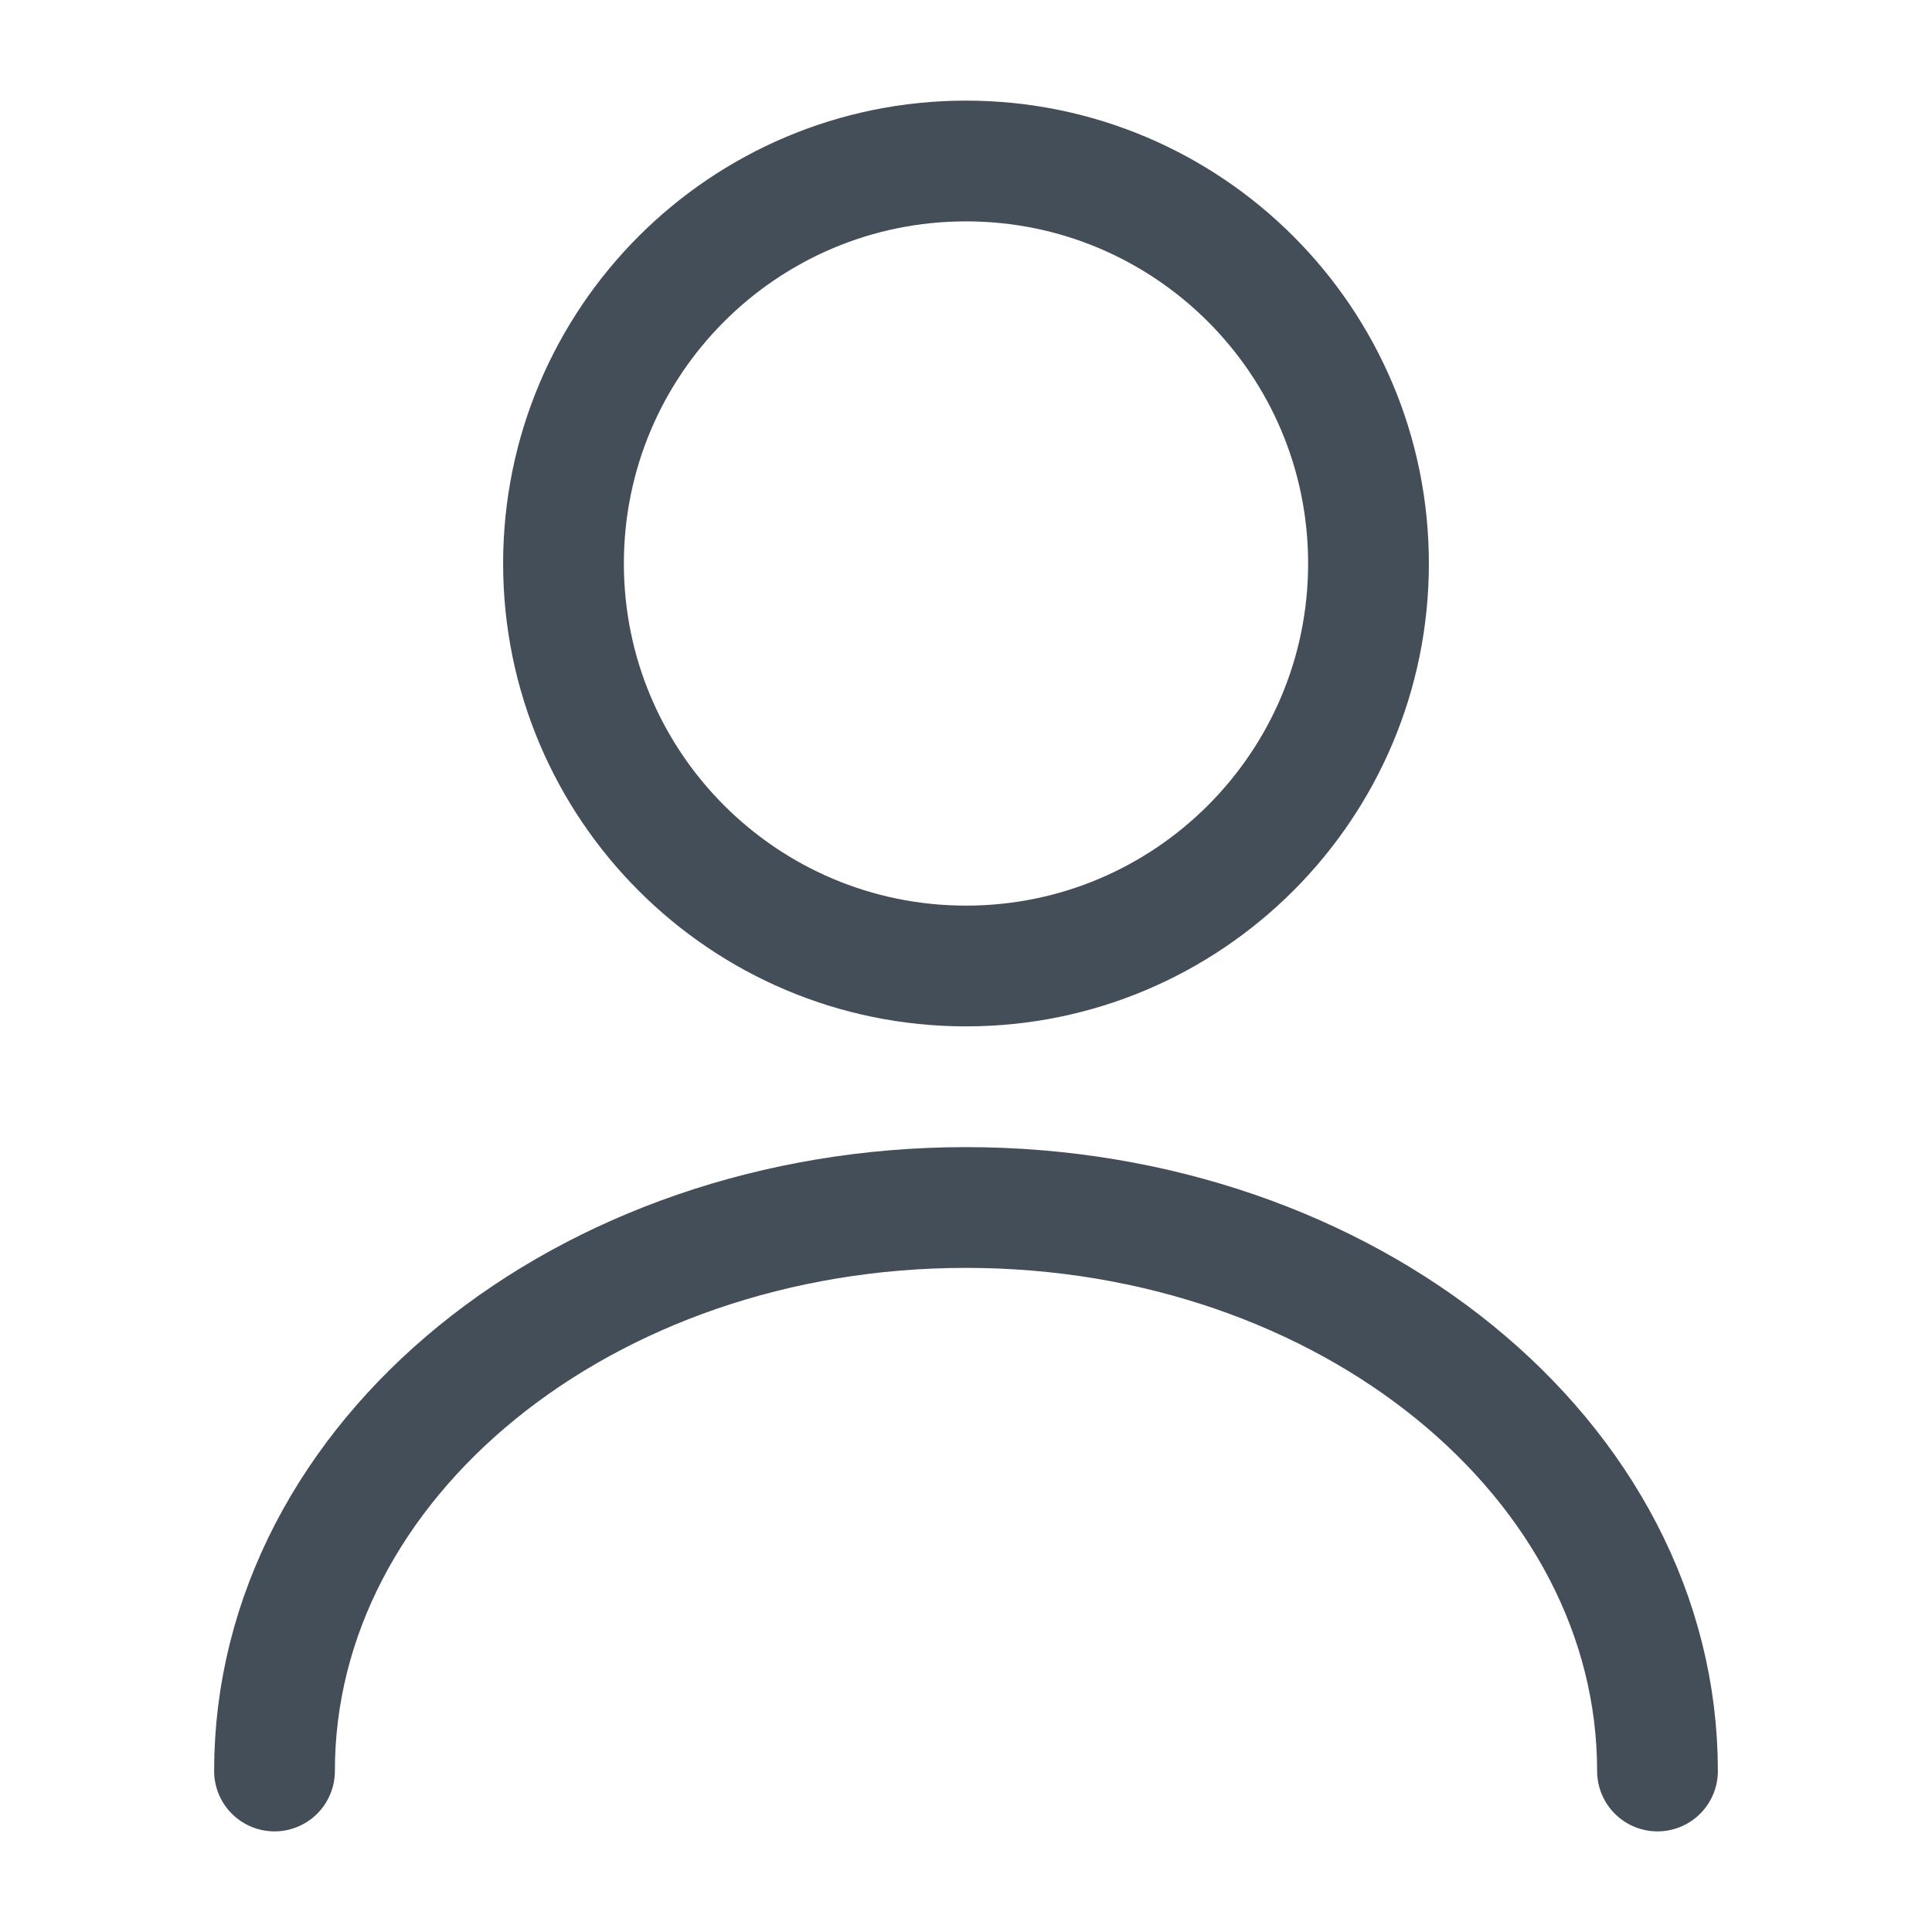
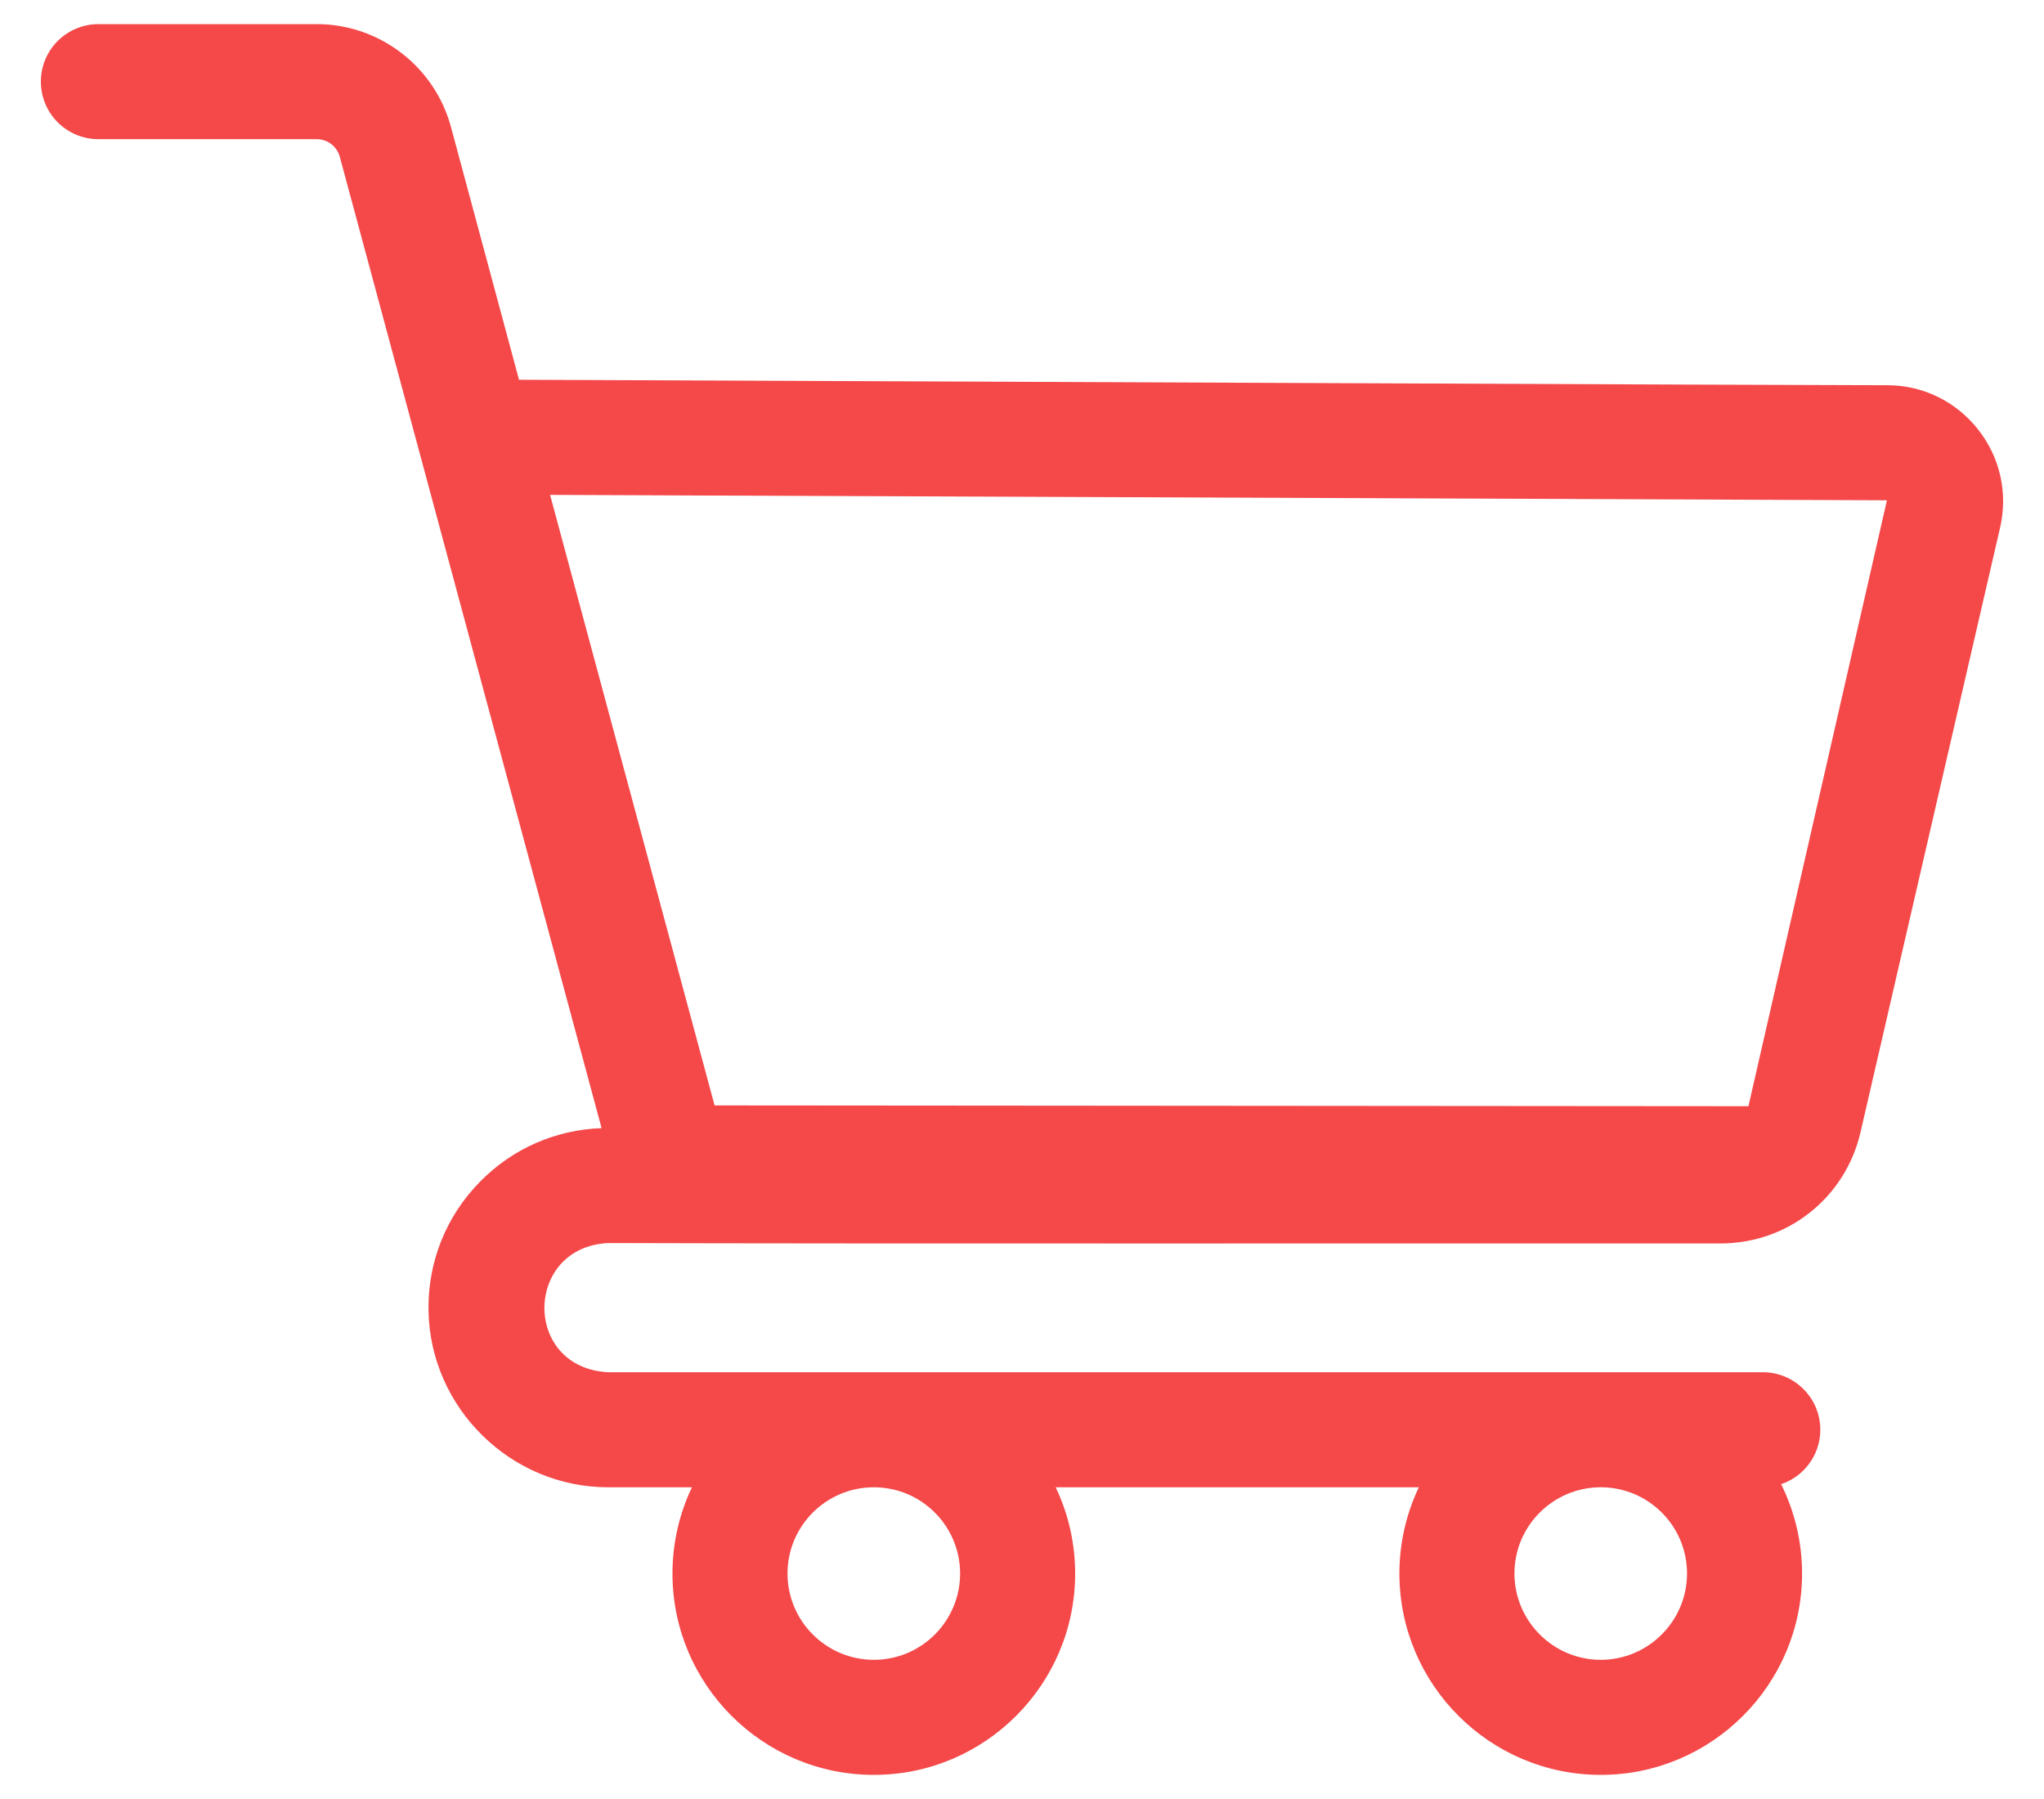
- <svg xmlns="http://www.w3.org/2000/svg" width="24" height="24" viewBox="0 0 24 24" fill="none">
-   <path d="M12 12C14.761 12 17 9.761 17 7C17 4.239 14.761 2 12 2C9.239 2 7 4.239 7 7C7 9.761 9.239 12 12 12Z" stroke="#434E58" stroke-width="1.5" stroke-linecap="round" stroke-linejoin="round" />
-   <path d="M20.59 22C20.59 18.13 16.74 15 12 15C7.26 15 3.41 18.13 3.41 22" stroke="#434E58" stroke-width="1.5" stroke-linecap="round" stroke-linejoin="round" />
+ <svg xmlns="http://www.w3.org/2000/svg" width="25" height="22" viewBox="0 0 25 22" fill="none">
+   <path d="M7.438 16.781C6.389 16.727 6.409 15.252 7.438 15.201C10.352 15.211 18.038 15.204 21.045 15.206C21.867 15.206 22.571 14.646 22.756 13.845L24.463 6.452C24.561 6.028 24.462 5.59 24.192 5.25C23.923 4.909 23.519 4.711 23.084 4.711C21.875 4.711 11.607 4.664 6.348 4.644L5.515 1.55C5.314 0.811 4.64 0.295 3.874 0.295H1.204C0.815 0.295 0.5 0.61 0.5 0.998C0.5 1.387 0.815 1.702 1.204 1.702H3.874C3.938 1.702 4.001 1.723 4.052 1.762C4.102 1.801 4.139 1.855 4.156 1.917L7.358 13.796C6.795 13.816 6.271 14.045 5.873 14.449C5.455 14.873 5.231 15.434 5.241 16.029C5.262 17.219 6.247 18.188 7.438 18.188H8.463C8.306 18.517 8.225 18.878 8.225 19.243C8.225 20.601 9.33 21.705 10.688 21.705C12.046 21.705 13.15 20.601 13.15 19.243C13.15 18.878 13.069 18.517 12.912 18.188H17.354C17.197 18.517 17.116 18.878 17.116 19.242C17.116 20.6 18.221 21.705 19.579 21.705C20.936 21.705 22.041 20.6 22.041 19.242C22.041 18.863 21.953 18.49 21.785 18.15C22.063 18.057 22.264 17.794 22.264 17.484C22.264 17.096 21.949 16.781 21.56 16.781H7.438ZM11.743 19.243C11.743 19.825 11.27 20.298 10.688 20.298C10.106 20.298 9.632 19.825 9.632 19.243C9.632 18.661 10.105 18.188 10.687 18.188H10.689C11.27 18.188 11.743 18.661 11.743 19.243ZM19.579 20.298C18.997 20.298 18.523 19.824 18.523 19.242C18.523 18.666 18.988 18.197 19.561 18.188H19.596C20.17 18.197 20.634 18.666 20.634 19.242C20.634 19.824 20.16 20.298 19.579 20.298ZM23.079 6.118L21.385 13.528L8.74 13.518L6.728 6.052L23.079 6.118Z" fill="#F44849" />
</svg>
